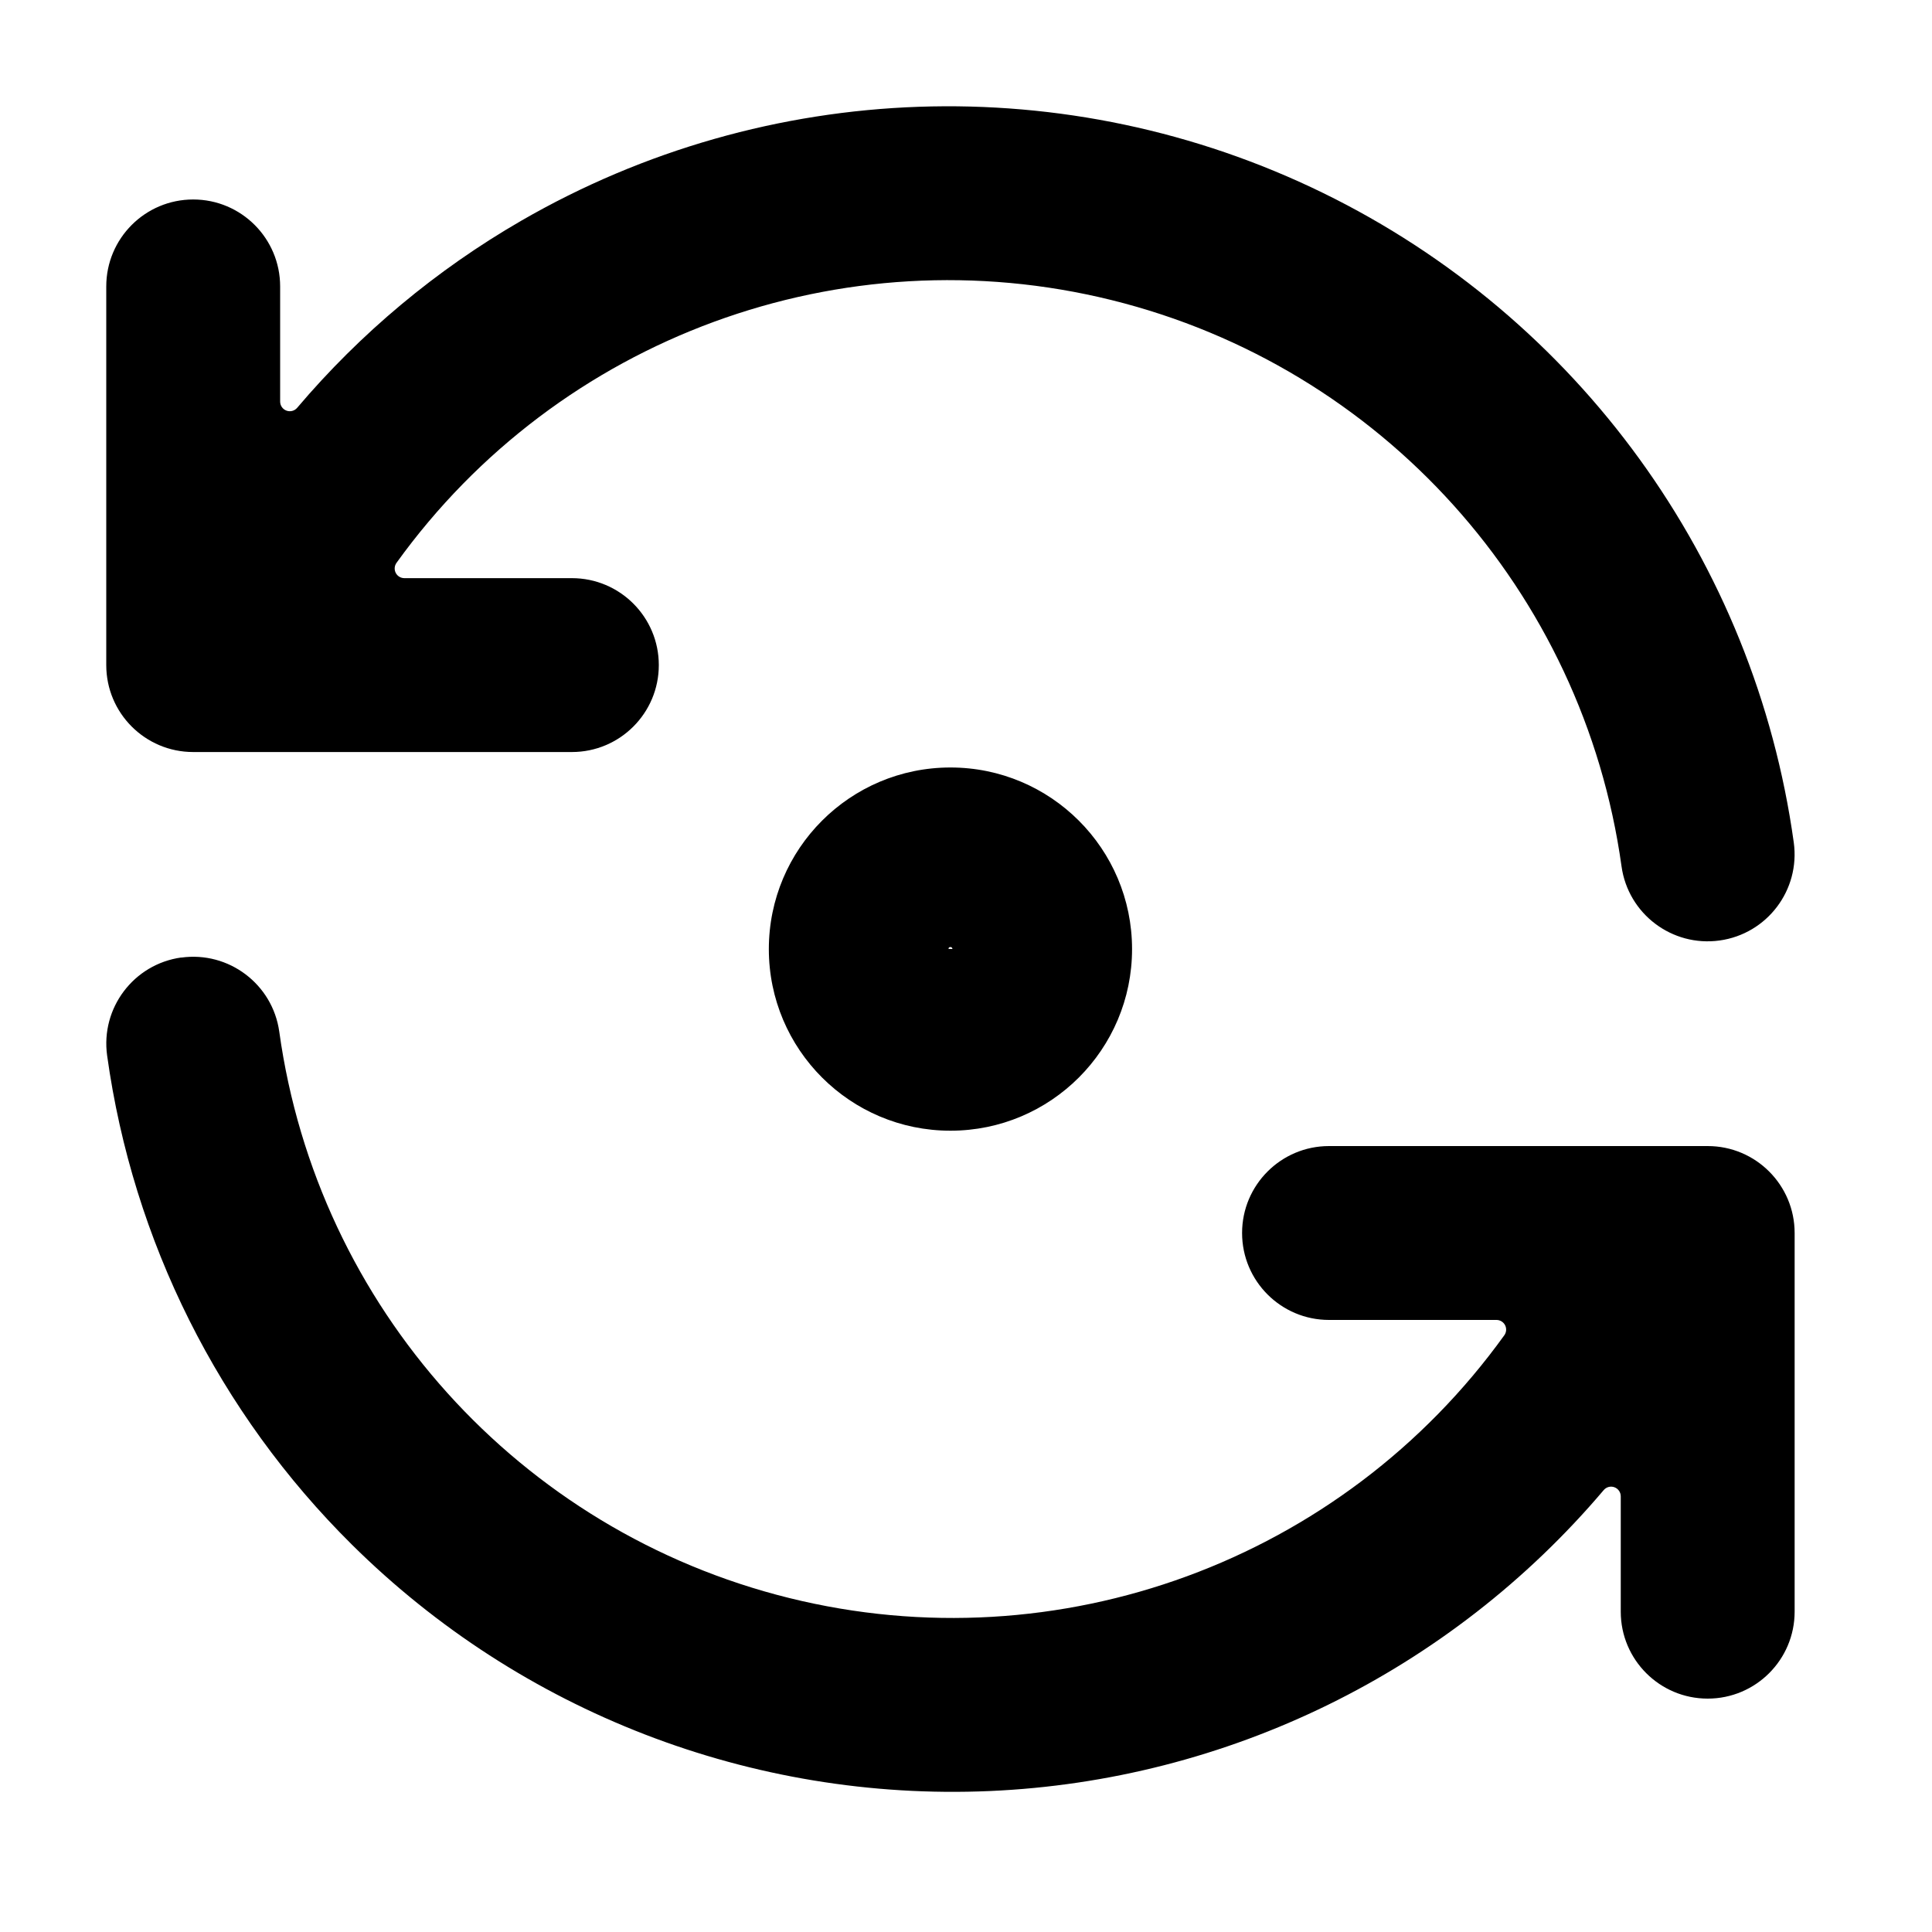
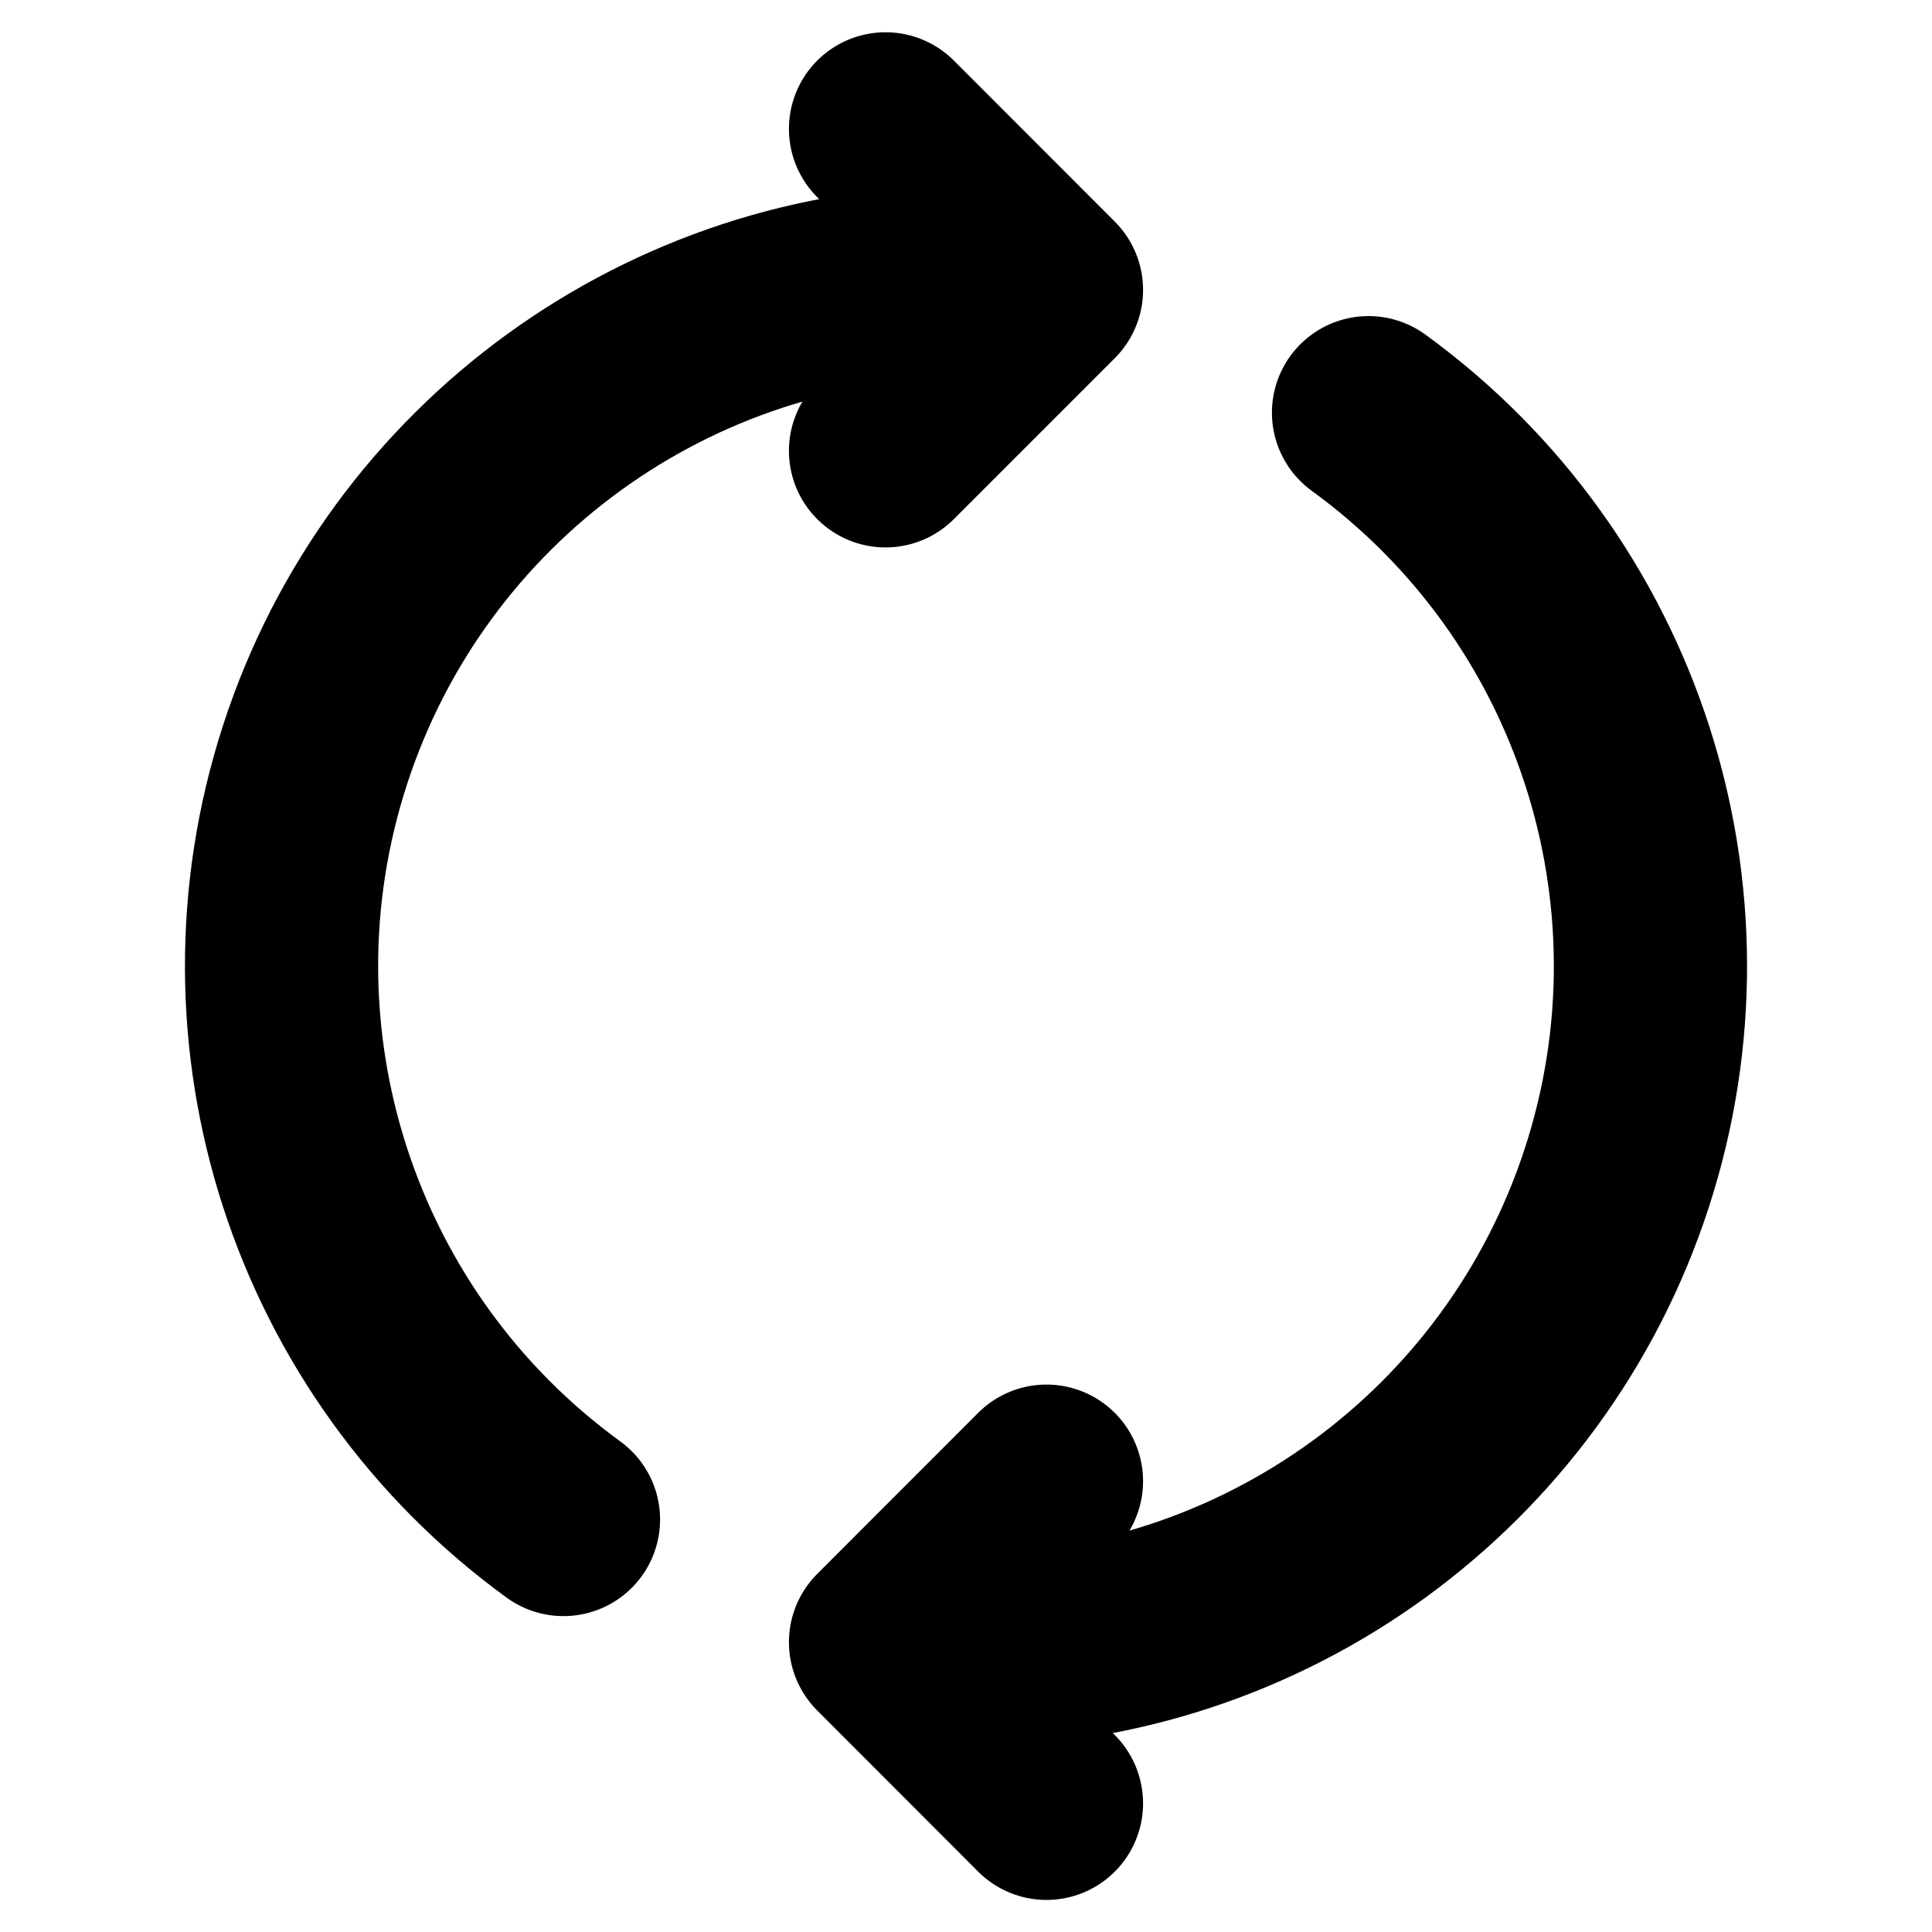
<svg xmlns="http://www.w3.org/2000/svg" viewBox="0 0 20 20" fill="none">
-   <path fill-rule="evenodd" clip-rule="evenodd" d="M5.396 2.285a8.837 8.837 0 0 1 13.173 6.436.9.9 0 1 1-1.783.247A7.037 7.037 0 0 0 4.105 5.826a.1.1 0 0 0 .081.159H5.92a.9.9 0 1 1 0 1.8H2a.9.9 0 0 1-.9-.9v-3.92a.9.9 0 0 1 1.8 0v1.192a.1.1 0 0 0 .176.065 8.836 8.836 0 0 1 2.32-1.937Zm2.563 7.54a1.88 1.88 0 1 1 3.76 0 1.88 1.88 0 0 1-3.76 0Zm-6.083.088a.9.9 0 0 1 1.015.767 7.037 7.037 0 0 0 12.682 3.142.1.1 0 0 0-.082-.158h-1.733a.9.9 0 1 1 0-1.8h3.41a.93.93 0 0 1 .04 0h.47a.9.9 0 0 1 .9.9v3.92a.9.9 0 1 1-1.8 0V15.49a.1.1 0 0 0-.177-.064 8.834 8.834 0 0 1-12.958.564 8.837 8.837 0 0 1-2.534-5.063.9.9 0 0 1 .767-1.015Zm7.983-.088V9.82l-.002-.005a.019.019 0 0 0-.004-.006.019.019 0 0 0-.006-.004h-.002l-.004-.001h-.006l-.005.001a.019.019 0 0 0-.006.004.019.019 0 0 0-.004.006.028.028 0 0 0-.001.005v.003l.04.001Z" fill="currentColor" />
+   <path d="M14.167 4.272A7.083 7.083 0 0 1 10 17.084h-.417m-3.75-1.354A7.083 7.083 0 0 1 10 2.918h.417m.416 15.75L9.167 17l1.666-1.667M9.167 4.667l1.666-1.666-1.666-1.667" stroke="currentColor" stroke-width="2" stroke-linecap="round" stroke-linejoin="round" />
</svg>
